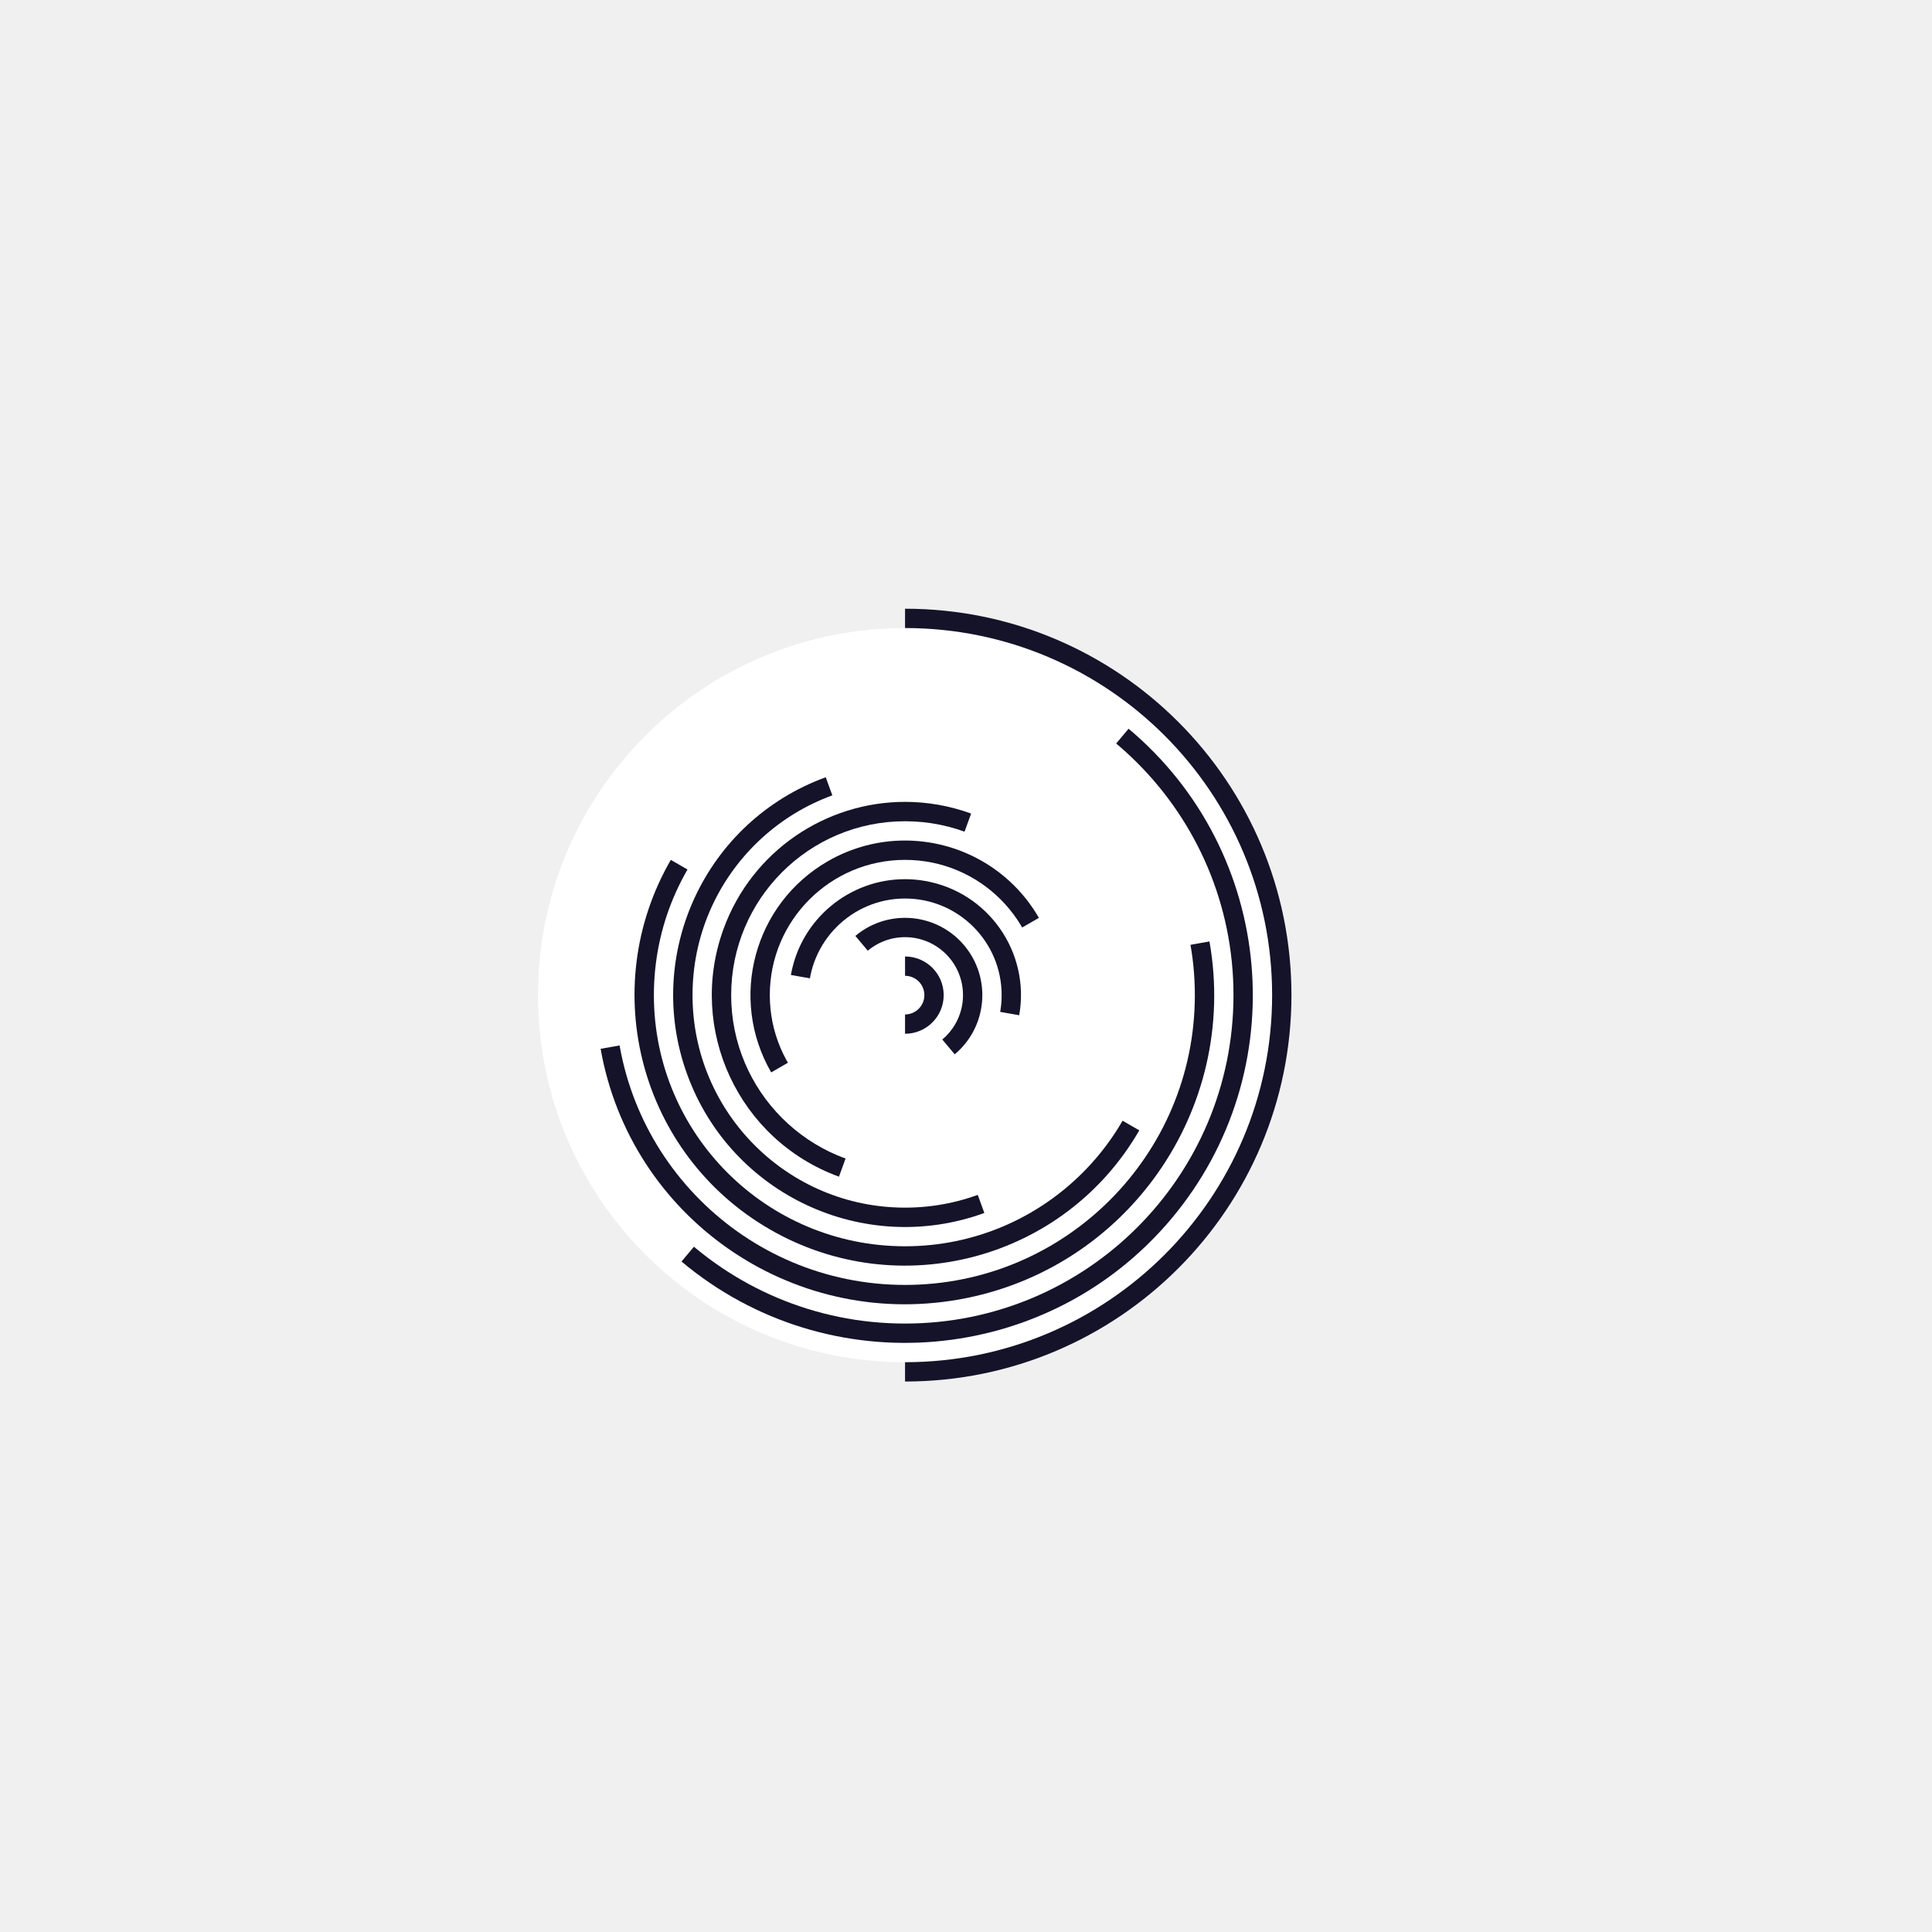
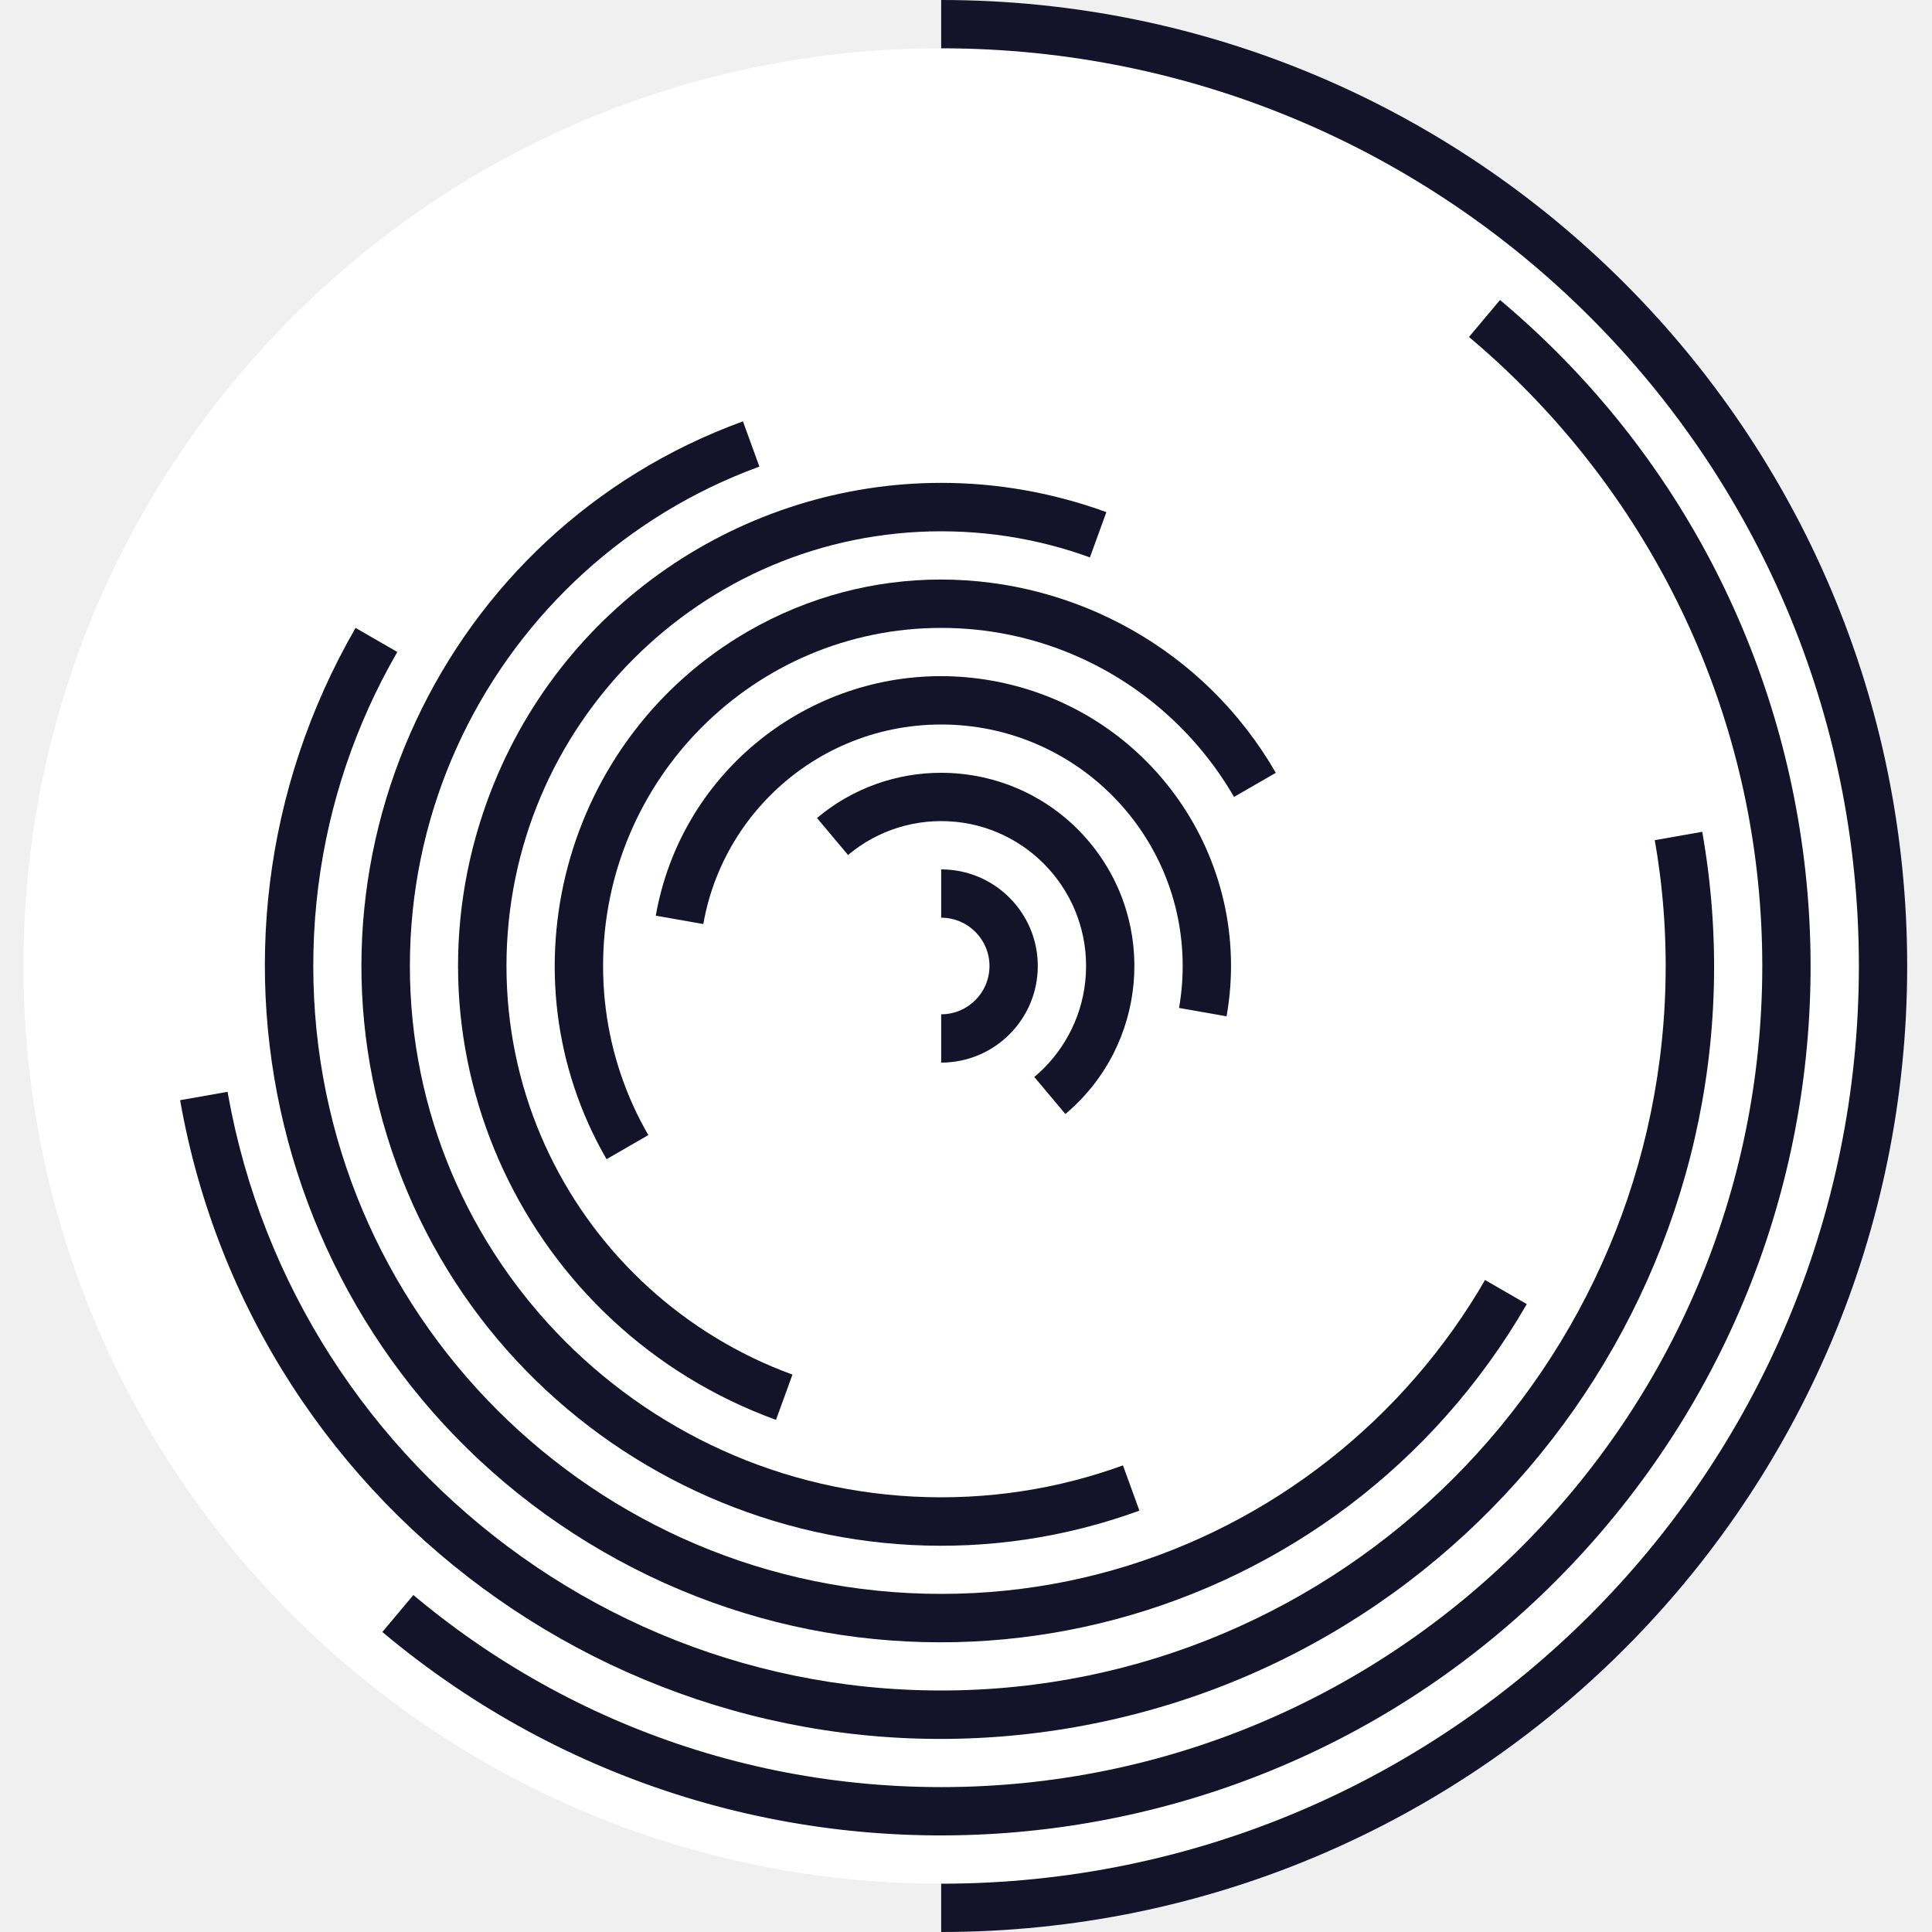
- <svg xmlns="http://www.w3.org/2000/svg" width="46px" height="46px" viewBox="1000 1000 3000 2500" version="1.1" xml:space="preserve" style="fill-rule:evenodd;clip-rule:evenodd;stroke-linejoin:round;stroke-miterlimit:2;">
-   <g id="Layer-1">
-     <g>
-       <path d="M2405.35,1695.22l0,1200c331.371,-0 600,-268.629 600,-600c0,-331.371 -268.629,-600 -600,-600Z" style="fill:#141329;fill-rule:nonzero;" />
-       <path d="M2405.35,1725.22c314.805,-0 570,255.196 570,570c0,314.804 -255.195,570 -570,570c-314.804,-0 -570,-255.196 -570,-570c0,-314.804 255.196,-570 570,-570" style="fill:#fff;fill-rule:nonzero;" />
-       <path d="M2752.46,1881.55l-694.209,827.329c228.463,191.7 569.071,161.9 760.767,-66.554c191.7,-228.462 161.9,-569.071 -66.554,-760.771l-0.004,-0.004Z" style="fill:#141329;fill-rule:nonzero;" />
-       <path d="M2405.35,1785.21c281.667,0 510,228.338 510,510c0,281.667 -228.333,510.004 -510,510.004c-281.666,0 -510,-228.337 -510,-510.004c0,-281.662 228.334,-510 510,-510" style="fill:#fff;fill-rule:nonzero;" />
-       <path d="M2878.06,2211.87l-945.421,166.7c46.042,261.071 294.996,435.392 556.062,389.358c261.071,-46.037 435.392,-294.987 389.359,-556.054l-0,-0.004Z" style="fill:#141329;fill-rule:nonzero;" />
-       <path d="M2405.35,1845.22c248.525,-0 450,201.475 450,450c0,248.525 -201.475,450 -450,450c-248.525,-0 -450,-201.475 -450,-450c0,-248.525 201.475,-450 450,-450" style="fill:#fff;fill-rule:nonzero;" />
-       <path d="M2195.35,2658.94c200.88,115.987 457.75,47.158 573.725,-153.721l0.005,-0.004l-727.459,-420c-115.983,200.883 -47.154,457.75 153.729,573.725Z" style="fill:#141329;fill-rule:nonzero;" />
-       <path d="M2405.35,1905.22c215.388,-0 390,174.608 390,390c0,215.387 -174.612,389.995 -390,389.995c-215.387,0 -390,-174.608 -390,-389.995c0,-215.392 174.613,-390 390,-390" style="fill:#fff;fill-rule:nonzero;" />
-       <path d="M2282.22,1956.93c-186.833,68 -283.162,274.584 -215.158,461.417c68,186.829 274.583,283.158 461.412,215.163l0.005,-0.005l-246.259,-676.575Z" style="fill:#141329;fill-rule:nonzero;" />
-       <path d="M2405.35,1965.22c182.255,0 330,147.746 330,330c0,182.254 -147.745,330 -330,330c-182.254,0 -330,-147.746 -330,-330c0,-182.254 147.746,-330 330,-330" style="fill:#fff;fill-rule:nonzero;" />
-       <path d="M2123.44,2192.61c-56.663,155.691 23.612,327.841 179.308,384.512l102.604,-281.908l102.609,-281.908l-0.004,-0c-33.867,-12.33 -68.513,-18.175 -102.58,-18.175c-122.541,0.004 -237.591,75.65 -281.937,197.479Z" style="fill:#141329;fill-rule:nonzero;" />
-       <path d="M2405.35,2025.22c149.117,-0 270,120.883 270,270c0,149.116 -120.883,270 -270,270c-149.116,-0 -270,-120.884 -270,-270c0,-149.117 120.884,-270 270,-270" style="fill:#fff;fill-rule:nonzero;" />
-       <path d="M2285.35,2087.37c-114.791,66.271 -154.12,213.054 -87.845,327.842l415.691,-239.992l-0.004,-0.004c-44.45,-77 -125.112,-120.046 -208.062,-120.042c-40.713,0.004 -81.988,10.379 -119.78,32.196Z" style="fill:#141329;fill-rule:nonzero;" />
-       <path d="M2405.35,2085.21c115.98,0 210,94.021 210,210c0,115.979 -94.02,210.004 -210,210.004c-115.979,0 -210,-94.025 -210,-210.004c0,-115.979 94.021,-210 210,-210" style="fill:#fff;fill-rule:nonzero;" />
-       <path d="M2228.09,2263.96l354.533,62.516c17.263,-97.9 -48.108,-191.258 -146.008,-208.525c-10.575,-1.866 -21.084,-2.766 -31.463,-2.762c-85.708,0.004 -161.662,61.446 -177.062,148.771Z" style="fill:#141329;fill-rule:nonzero;" />
-       <path d="M2405.35,2145.22c82.842,-0 150,67.158 150,150c0,82.842 -67.158,150 -150,150c-82.841,-0 -150,-67.158 -150,-150c0,-82.842 67.159,-150 150,-150" style="fill:#fff;fill-rule:nonzero;" />
-       <path d="M2328.22,2203.29l154.275,183.858c50.767,-42.604 57.387,-118.296 14.787,-169.067c-23.737,-28.287 -57.737,-42.866 -91.987,-42.866c-27.217,0.004 -54.592,9.212 -77.075,28.075Z" style="fill:#141329;fill-rule:nonzero;" />
-       <path d="M2405.35,2205.22c49.709,-0 90,40.291 90,90c0,49.704 -40.291,89.995 -90,89.995c-49.708,0 -90,-40.291 -90,-89.995c0,-49.709 40.292,-90 90,-90" style="fill:#fff;fill-rule:nonzero;" />
-       <path d="M2405.35,2235.22l0,120.004c33.138,0 60.005,-26.867 60.005,-60.004c-0,-33.138 -26.867,-60 -60.005,-60Z" style="fill:#141329;fill-rule:nonzero;" />
-       <path d="M2405.35,2265.22c16.571,0 30,13.433 30,30c0,16.571 -13.429,30 -30,30c-16.57,0 -30,-13.429 -30,-30c0,-16.567 13.43,-30 30,-30" style="fill:#fff;fill-rule:nonzero;" />
-     </g>
+ <svg xmlns="http://www.w3.org/2000/svg" width="40px" height="40px" viewBox="0 0 281 288" version="1.1" xml:space="preserve" style="fill-rule:evenodd;clip-rule:evenodd;stroke-linejoin:round;stroke-miterlimit:2;">
+   <g>
+     <path d="M136.8,0l-0,288c79.529,0 144,-64.471 144,-144c-0,-79.529 -64.471,-144 -144,-144Z" style="fill:#141329;fill-rule:nonzero;" />
+     <path d="M136.8,7.2c75.553,0 136.8,61.247 136.8,136.8c0,75.553 -61.247,136.8 -136.8,136.8c-75.553,0 -136.8,-61.247 -136.8,-136.8c0,-75.553 61.247,-136.8 136.8,-136.8" style="fill:#fff;fill-rule:nonzero;" />
+     <path d="M220.105,44.72l-166.61,198.559c54.831,46.008 136.577,38.856 182.584,-15.973c46.008,-54.831 38.856,-136.577 -15.973,-182.585l-0.001,-0.001Z" style="fill:#141329;fill-rule:nonzero;" />
+     <path d="M136.8,21.6c67.6,-0 122.4,54.801 122.4,122.4c0,67.6 -54.8,122.401 -122.4,122.401c-67.6,-0 -122.4,-54.801 -122.4,-122.401c-0,-67.599 54.8,-122.4 122.4,-122.4" style="fill:#fff;fill-rule:nonzero;" />
+     <path d="M250.25,123.996l-226.901,40.008c11.05,62.657 70.799,104.494 133.455,93.446c62.657,-11.049 104.494,-70.797 93.446,-133.453l0,-0.001Z" style="fill:#141329;fill-rule:nonzero;" />
+     <path d="M136.8,36c59.646,-0 108,48.354 108,108c0,59.646 -48.354,108 -108,108c-59.646,-0 -108,-48.354 -108,-108c0,-59.646 48.354,-108 108,-108" style="fill:#fff;fill-rule:nonzero;" />
+     <path d="M86.4,231.294c48.211,27.837 109.86,11.318 137.694,-36.893l0.001,-0.001l-174.59,-100.8c-27.836,48.212 -11.317,109.86 36.895,137.694Z" style="fill:#141329;fill-rule:nonzero;" />
+     <path d="M136.8,50.4c51.693,0 93.6,41.906 93.6,93.6c-0,51.693 -41.907,93.599 -93.6,93.599c-51.693,0 -93.6,-41.906 -93.6,-93.599c0,-51.694 41.907,-93.6 93.6,-93.6" style="fill:#fff;fill-rule:nonzero;" />
+     <path d="M107.249,62.811c-44.84,16.32 -67.959,65.9 -51.638,110.74c16.32,44.839 65.9,67.958 110.739,51.639l0.001,-0.001l-59.102,-162.378Z" style="fill:#141329;fill-rule:nonzero;" />
+     <path d="M136.8,64.8c43.741,-0 79.2,35.459 79.2,79.2c0,43.741 -35.459,79.2 -79.2,79.2c-43.741,-0 -79.2,-35.459 -79.2,-79.2c0,-43.741 35.459,-79.2 79.2,-79.2" style="fill:#fff;fill-rule:nonzero;" />
+     <path d="M69.141,119.375c-13.599,37.366 5.667,78.682 43.034,92.283l24.625,-67.658l24.626,-67.658l-0.001,-0c-8.128,-2.959 -16.443,-4.362 -24.619,-4.362c-29.41,0.001 -57.022,18.156 -67.665,47.395Z" style="fill:#141329;fill-rule:nonzero;" />
+     <path d="M136.8,79.2c35.788,0 64.8,29.012 64.8,64.8c0,35.788 -29.012,64.8 -64.8,64.8c-35.788,0 -64.8,-29.012 -64.8,-64.8c0,-35.788 29.012,-64.8 64.8,-64.8" style="fill:#fff;fill-rule:nonzero;" />
+     <path d="M108,94.117c-27.55,15.905 -36.989,51.133 -21.083,78.682l99.766,-57.598l-0.001,-0.001c-10.668,-18.48 -30.027,-28.811 -49.935,-28.81c-9.771,0.001 -19.677,2.491 -28.747,7.727Z" style="fill:#141329;fill-rule:nonzero;" />
+     <path d="M136.8,93.6c27.835,-0 50.4,22.565 50.4,50.4c0,27.835 -22.565,50.401 -50.4,50.401c-27.835,-0 -50.4,-22.566 -50.4,-50.401c0,-27.835 22.565,-50.4 50.4,-50.4" style="fill:#fff;fill-rule:nonzero;" />
+     <path d="M94.256,136.498l85.088,15.004c4.143,-23.496 -11.546,-45.902 -35.042,-50.046c-2.538,-0.448 -5.06,-0.664 -7.551,-0.663c-20.57,0.001 -38.799,14.747 -42.495,35.705Z" style="fill:#141329;fill-rule:nonzero;" />
+     <path d="M136.8,108c19.882,-0 36,16.118 36,36c0,19.882 -16.118,36 -36,36c-19.882,-0 -36,-16.118 -36,-36c0,-19.882 16.118,-36 36,-36" style="fill:#fff;fill-rule:nonzero;" />
+     <path d="M118.287,121.937l37.026,44.126c12.184,-10.225 13.773,-28.391 3.549,-40.576c-5.697,-6.789 -13.857,-10.288 -22.077,-10.288c-6.532,0.001 -13.102,2.211 -18.498,6.738Z" style="fill:#141329;fill-rule:nonzero;" />
+     <path d="M136.8,122.4c11.93,0 21.6,9.67 21.6,21.6c0,11.929 -9.67,21.599 -21.6,21.599c-11.93,0 -21.6,-9.67 -21.6,-21.599c0,-11.93 9.67,-21.6 21.6,-21.6" style="fill:#fff;fill-rule:nonzero;" />
+     <path d="M136.8,129.6l0,28.801c7.953,-0 14.401,-6.448 14.401,-14.401c0,-7.953 -6.448,-14.4 -14.401,-14.4Z" style="fill:#141329;fill-rule:nonzero;" />
+     <path d="M136.8,136.8c3.977,-0 7.2,3.224 7.2,7.2c0,3.977 -3.223,7.2 -7.2,7.2c-3.977,-0 -7.2,-3.223 -7.2,-7.2c0,-3.976 3.223,-7.2 7.2,-7.2" style="fill:#fff;fill-rule:nonzero;" />
  </g>
</svg>
